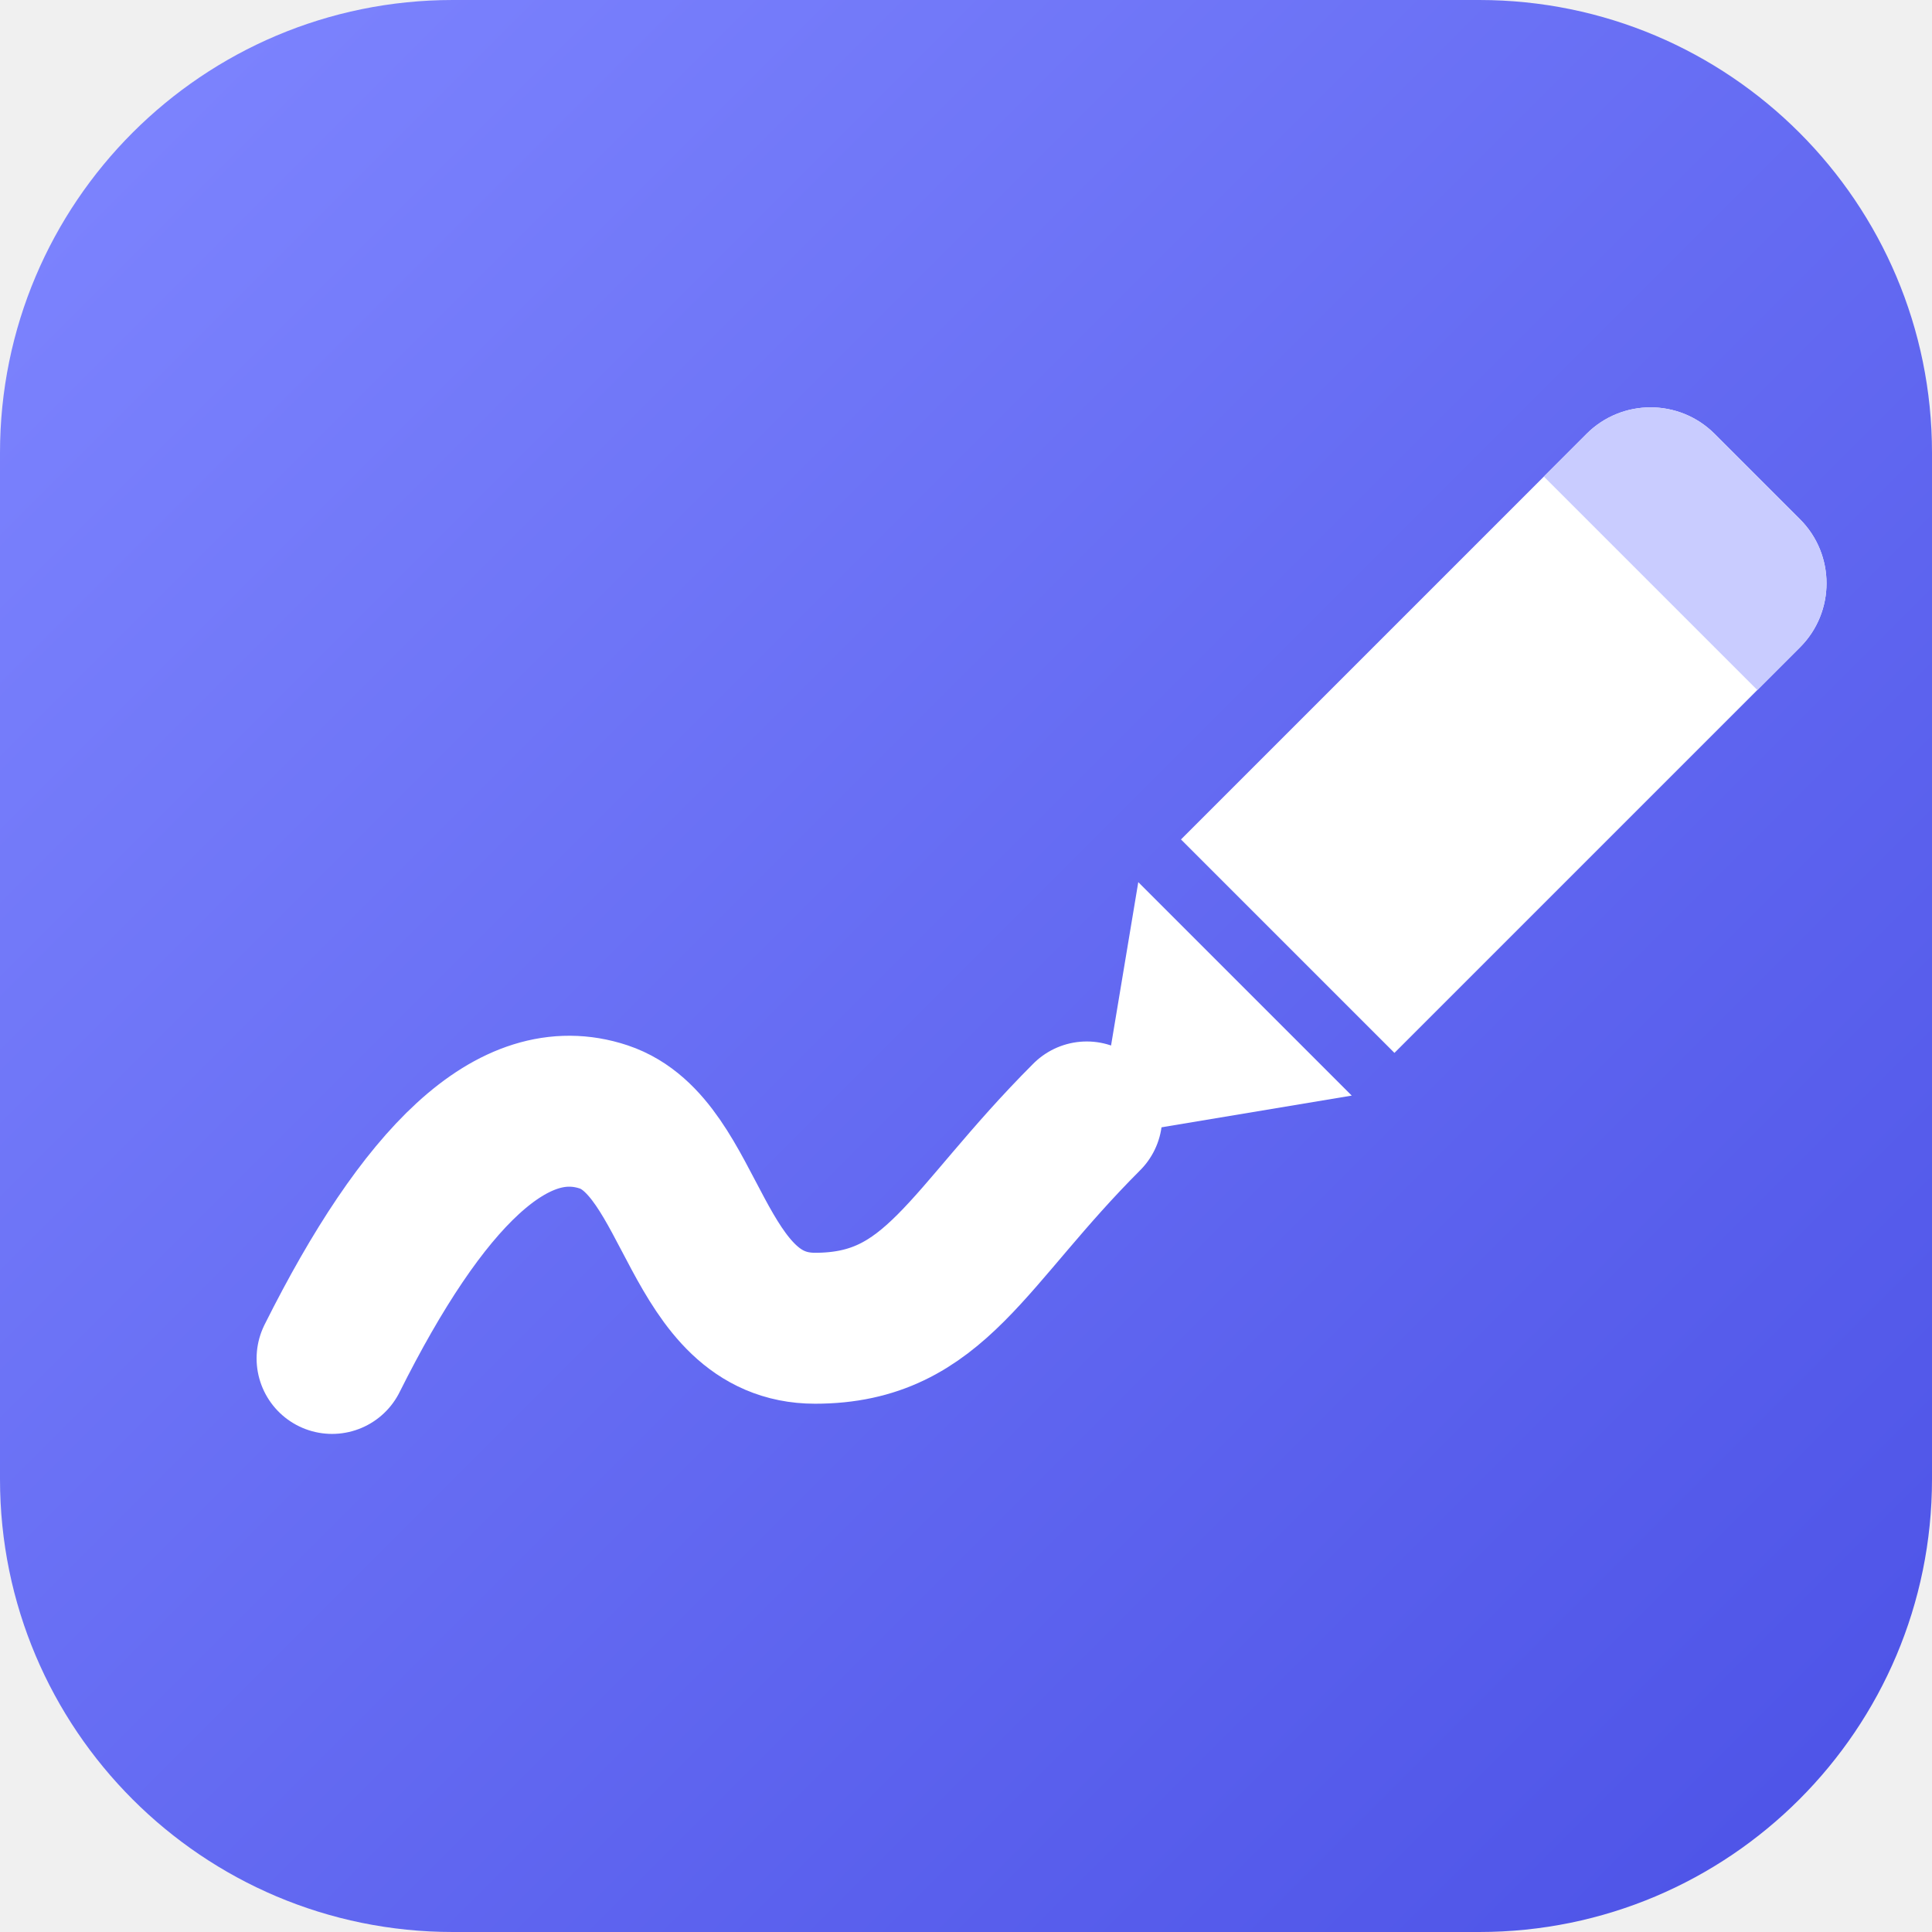
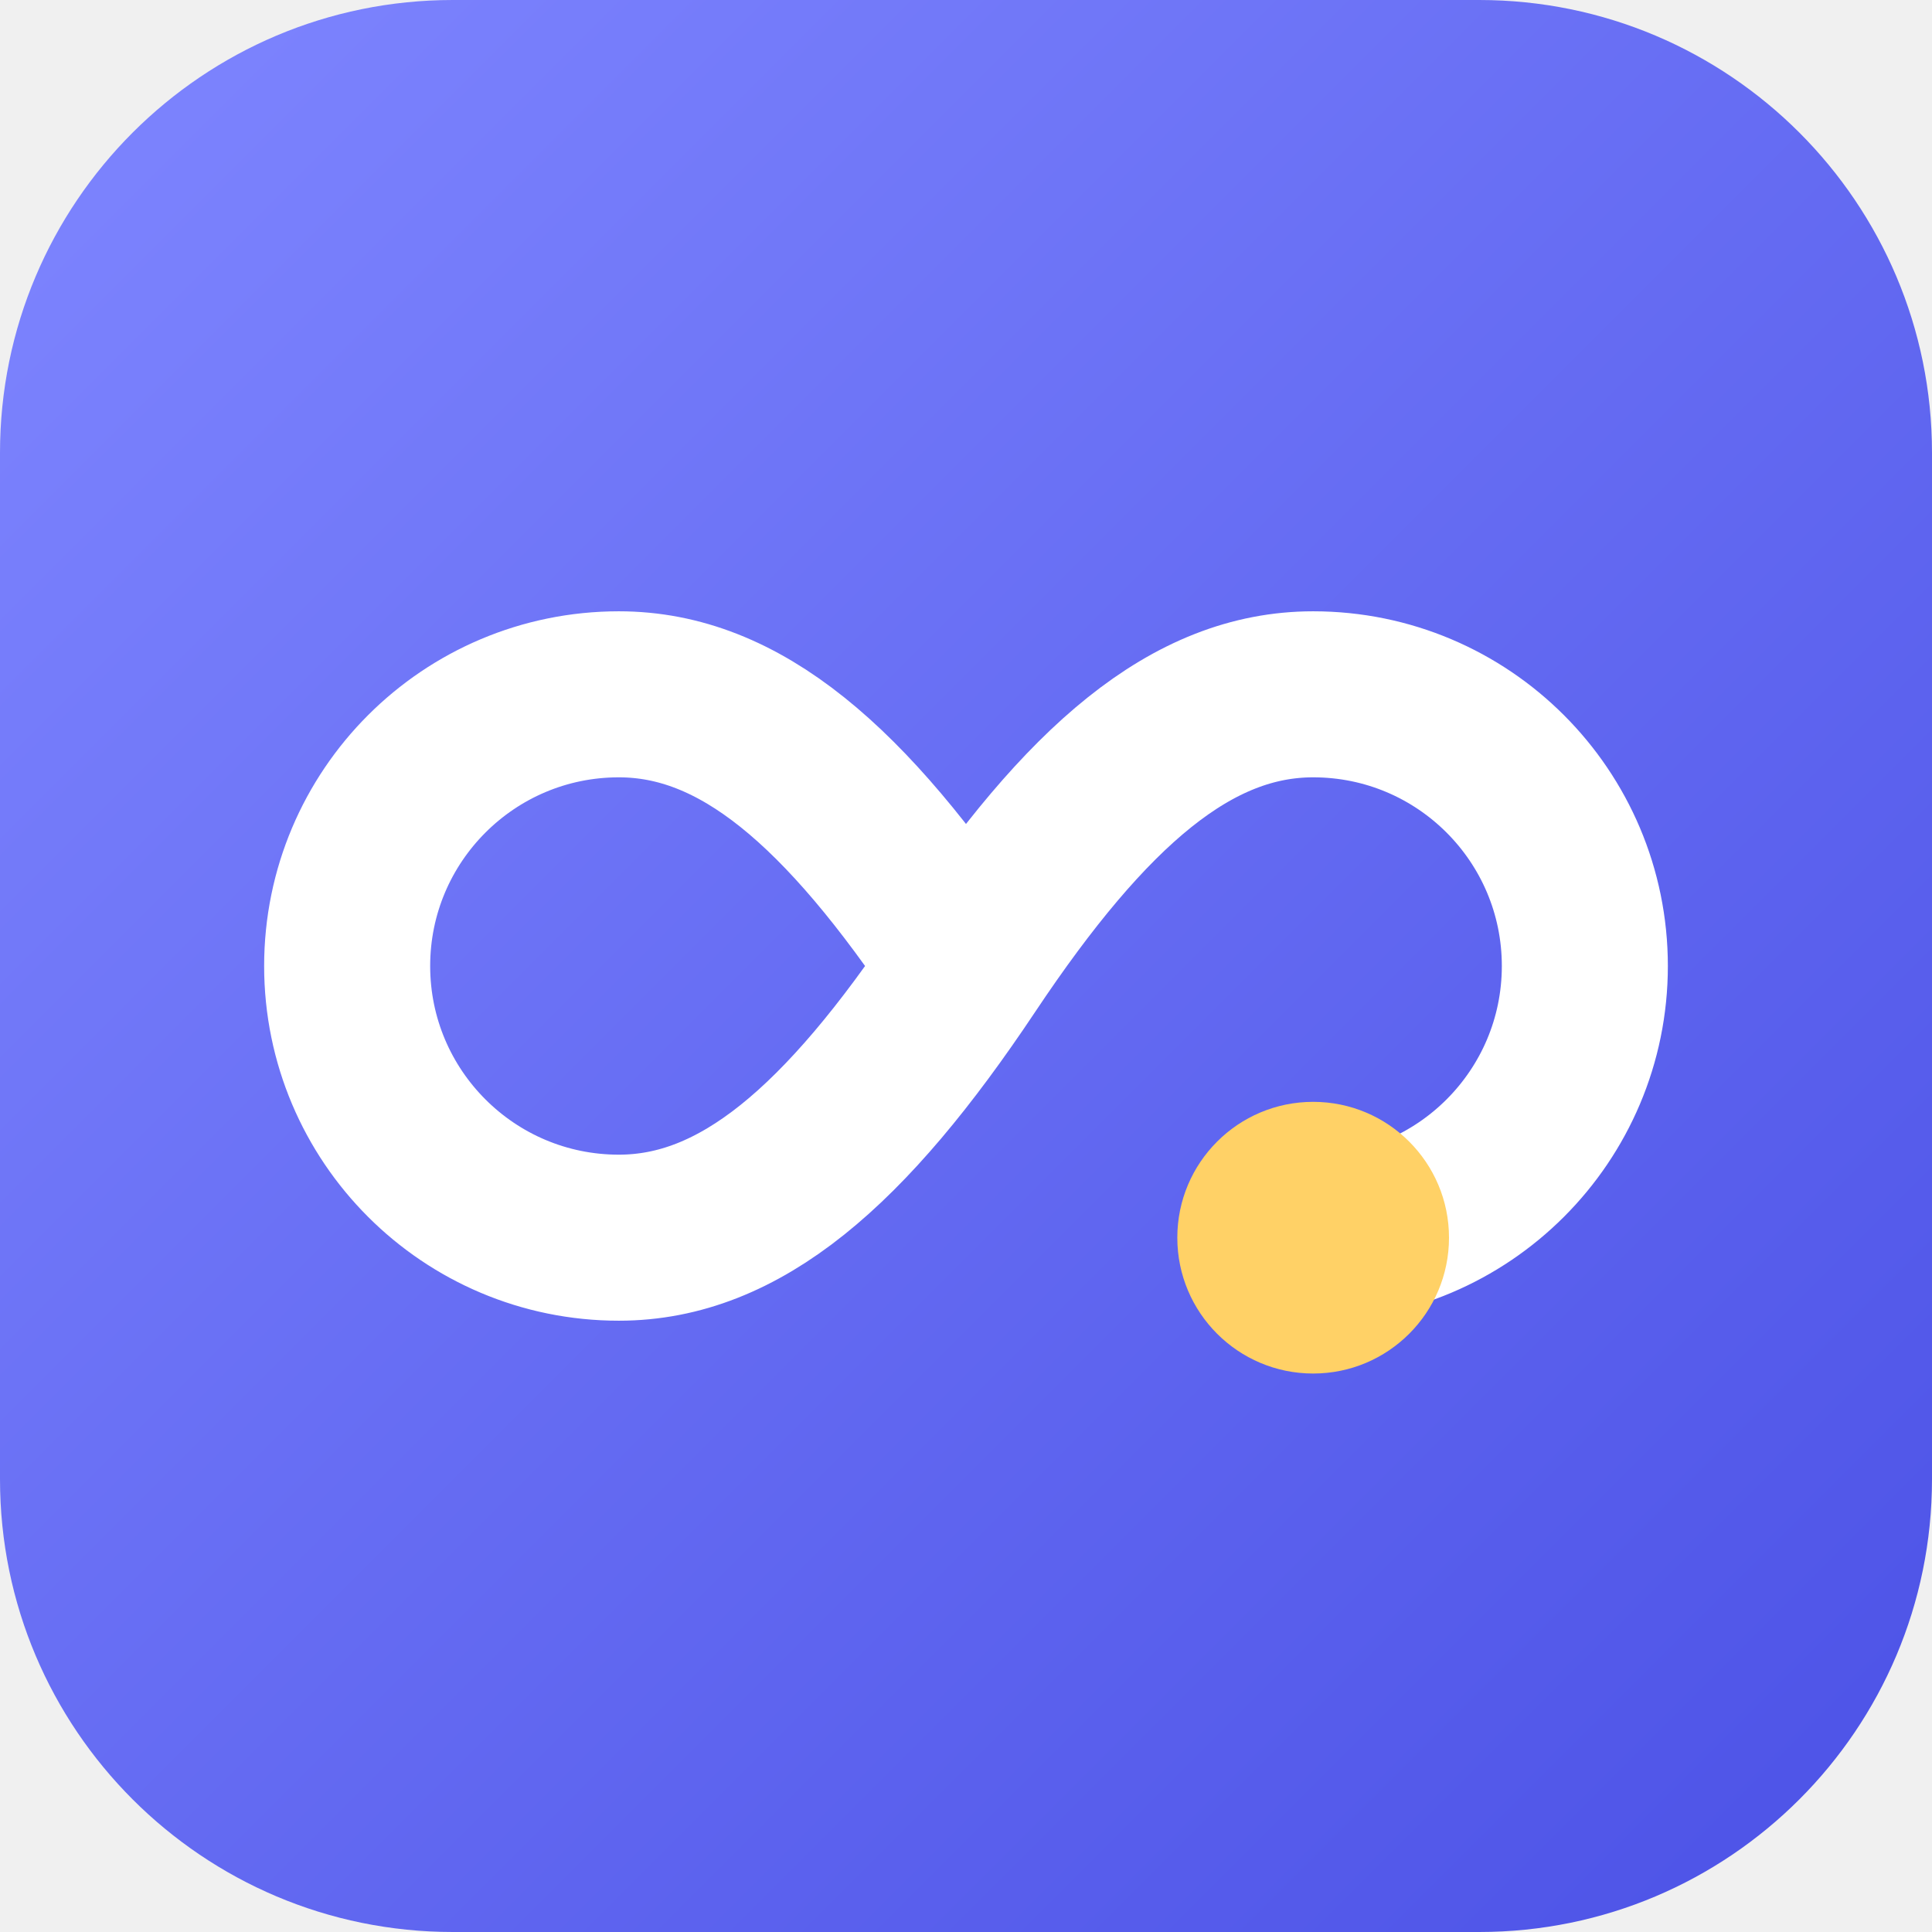
<svg xmlns="http://www.w3.org/2000/svg" viewBox="0 0 64 64">
  <defs>
-     <linearGradient id="free-drawing-logo" x1="0" y1="0" x2="1" y2="1">
+     <linearGradient id="free-drawing-logo" x1="0" y1="0" x2="64" y2="64" gradientUnits="userSpaceOnUse">
      <stop offset="0" stop-color="#7f86ff" />
      <stop offset="1" stop-color="#4b51e6" />
    </linearGradient>
  </defs>
  <rect width="64" height="64" rx="15" fill="url(#free-drawing-logo)" />
-   <path d="M11 45c3-6 6-9 9-8s3 7 7 7 5-3 9-7" fill="none" stroke="#fff" stroke-width="5" stroke-linecap="round" stroke-linejoin="round" />
-   <g transform="rotate(45 37 37)">
-     <path d="M32 29h10v-19a3 3 0 0 0-3-3h-4a3 3 0 0 0-3 3z" fill="#fff" />
-     <path d="M32 31h10l-5 7z" fill="#fff" />
-     <path d="M32 12v-2a3 3 0 0 1 3-3h4a3 3 0 0 1 3 3v2z" fill="#c9ccff" />
-   </g>
+   <path d="M32 32c-4-6-7.5-9-11.5-9a9 9 0 0 0 0 18c4 0 7.5-3 11.5-9s7.5-9 11.5-9a9 9 0 0 1 0 18" fill="none" stroke="#fff" stroke-width="5.5" stroke-linecap="round" stroke-linejoin="round" />
+   <circle cx="43.5" cy="41" r="4.5" fill="#ffd166" />
</svg>
